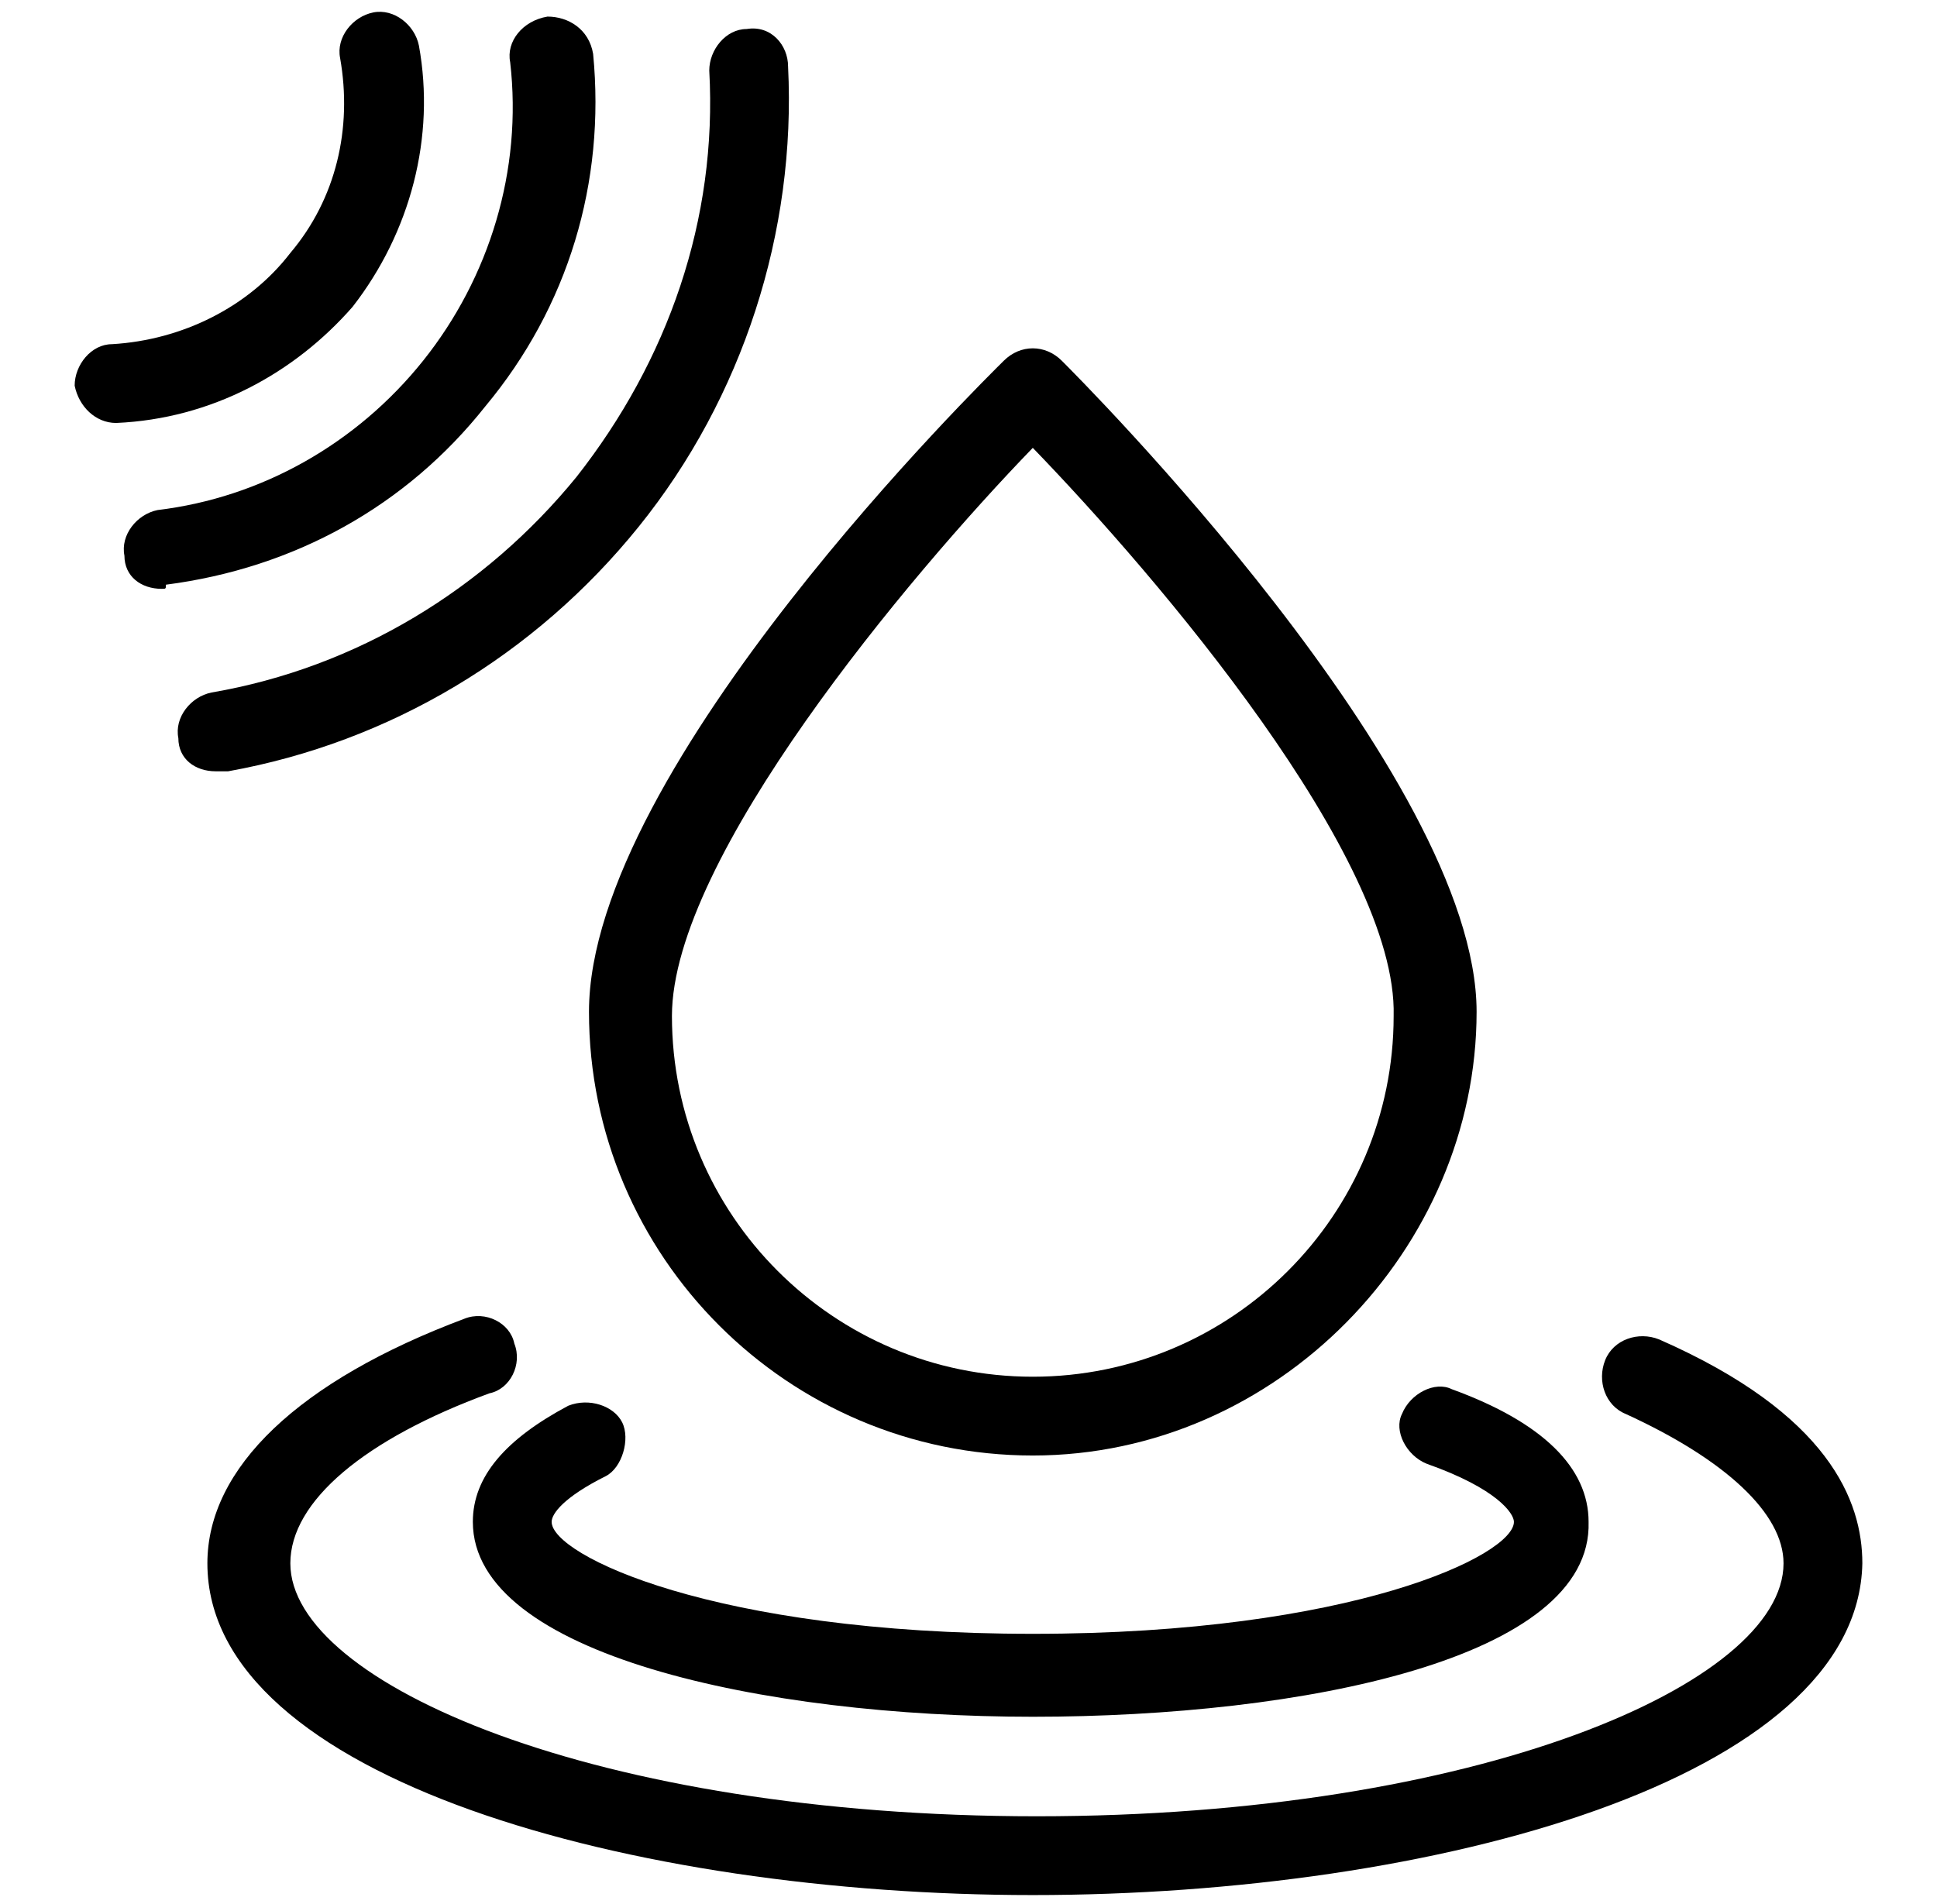
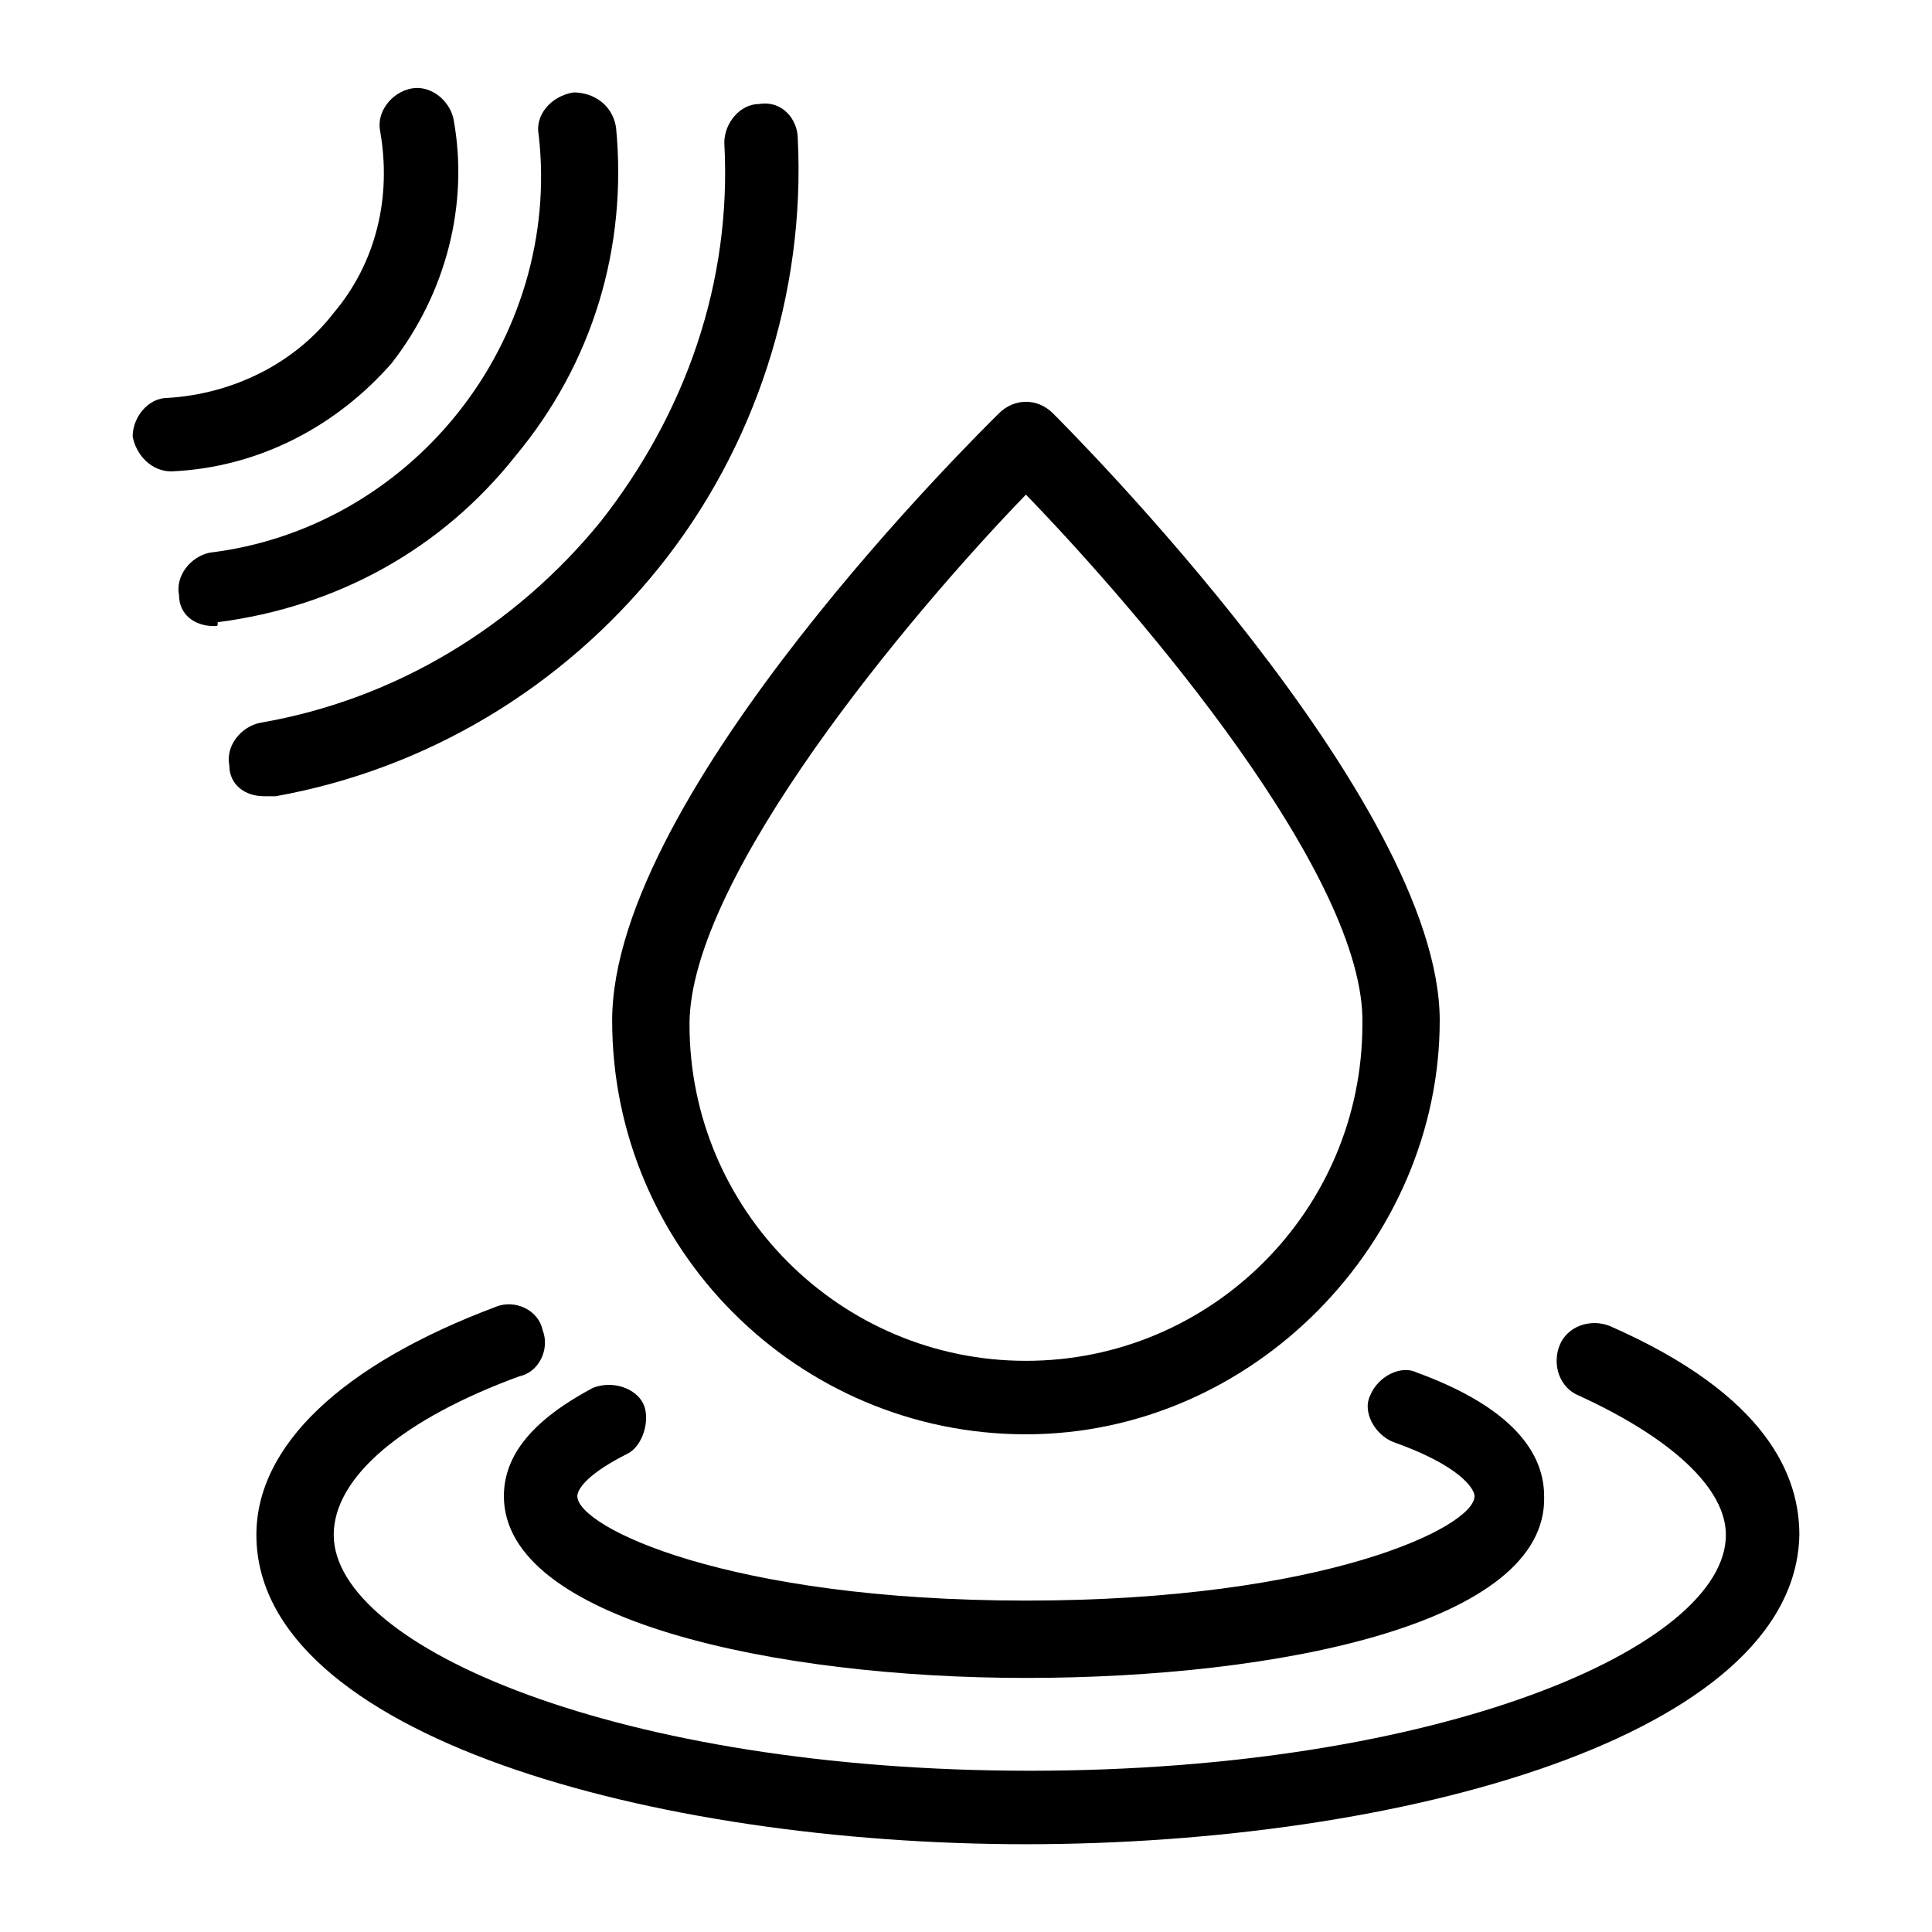
- <svg xmlns="http://www.w3.org/2000/svg" version="1.1" id="Warstwa_1" x="0px" y="0px" viewBox="0 0 46.7 45.9" style="enable-background:new 0 0 46.7 45.9;" xml:space="preserve">
+ <svg xmlns="http://www.w3.org/2000/svg" height="960" width="960" version="1.1" id="Warstwa_1" x="0px" y="0px" viewBox="-1.63 -1.99 49.96 49.96" style="enable-background:new 0 0 46.7 45.9;" xml:space="preserve">
  <style type="text/css">
	.st0{display:none;fill:#2699D6;}
</style>
  <path class="st0" d="M40,22.7c0,9.2-7.5,16.7-16.7,16.7S6.7,31.9,6.7,22.7S14.1,6,23.4,6S40.1,13.5,40,22.7" />
  <path d="M24.9,45.7c-9.6,0-19.9-2.8-19.9-8c0-2.3,2.2-4.4,6.2-5.9c0.5-0.2,1.1,0.1,1.2,0.6c0.2,0.5-0.1,1.1-0.6,1.2  C8.8,34.7,7,36.2,7,37.7c0,2.9,7.4,6.1,18,6.1s18-3.2,18-6.1c0-1.2-1.4-2.5-3.8-3.6c-0.5-0.2-0.7-0.8-0.5-1.3  c0.2-0.5,0.8-0.7,1.3-0.5c4.1,1.8,4.9,3.9,4.9,5.4C44.8,42.9,34.6,45.7,24.9,45.7z" />
  <path d="M24.9,41.4c-6.5,0-13.5-1.5-13.5-4.7c0-1.1,0.8-2,2.3-2.8c0.5-0.2,1.1,0,1.3,0.4s0,1.1-0.4,1.3c-1,0.5-1.3,0.9-1.3,1.1  c0,0.8,3.9,2.7,11.6,2.7s11.6-1.9,11.6-2.7c0-0.2-0.4-0.8-2.1-1.4c-0.5-0.2-0.8-0.8-0.6-1.2c0.2-0.5,0.8-0.8,1.2-0.6  c2.2,0.8,3.3,1.9,3.3,3.2C38.4,40,31.4,41.4,24.9,41.4L24.9,41.4z" />
  <path d="M24.9,35.1c-5.9,0-10.7-4.8-10.7-10.7s9.6-15.3,10-15.7c0.4-0.4,1-0.4,1.4,0c0.4,0.4,10,10,10,15.7S30.8,35.1,24.9,35.1  L24.9,35.1z M24.9,10.8c-3,3.1-8.7,9.9-8.7,13.7c0,4.8,3.9,8.7,8.7,8.7s8.7-3.9,8.7-8.7C33.7,20.7,27.9,13.9,24.9,10.8z" />
  <path d="M2.8,10.2c-0.5,0-0.9-0.4-1-0.9c0-0.5,0.4-1,0.9-1C4.4,8.2,6,7.4,7,6.1c1.1-1.3,1.5-3,1.2-4.7C8.1,0.9,8.5,0.4,9,0.3  c0.5-0.1,1,0.3,1.1,0.8c0.4,2.2-0.2,4.5-1.6,6.3C7.1,9,5.1,10.1,2.8,10.2C2.9,10.2,2.8,10.2,2.8,10.2z" />
  <path d="M3.9,14.2c-0.5,0-0.9-0.3-0.9-0.8c-0.1-0.5,0.3-1,0.8-1.1c2.5-0.3,4.8-1.6,6.4-3.6c1.6-2,2.4-4.6,2.1-7.2  c-0.1-0.5,0.3-1,0.9-1.1c0.5,0,1,0.3,1.1,0.9c0.3,3.1-0.6,6.1-2.6,8.5c-1.9,2.4-4.6,3.9-7.7,4.3C4,14.2,4,14.2,3.9,14.2L3.9,14.2z" />
  <path d="M5.2,18.6c-0.5,0-0.9-0.3-0.9-0.8c-0.1-0.5,0.3-1,0.8-1.1c3.5-0.6,6.6-2.5,8.8-5.2c2.2-2.8,3.4-6.2,3.2-9.8  c0-0.5,0.4-1,0.9-1c0.6-0.1,1,0.4,1,0.9c0.2,4-1.1,8-3.6,11.1c-2.5,3.1-6,5.2-9.9,5.9C5.3,18.6,5.2,18.6,5.2,18.6L5.2,18.6z" />
</svg>
